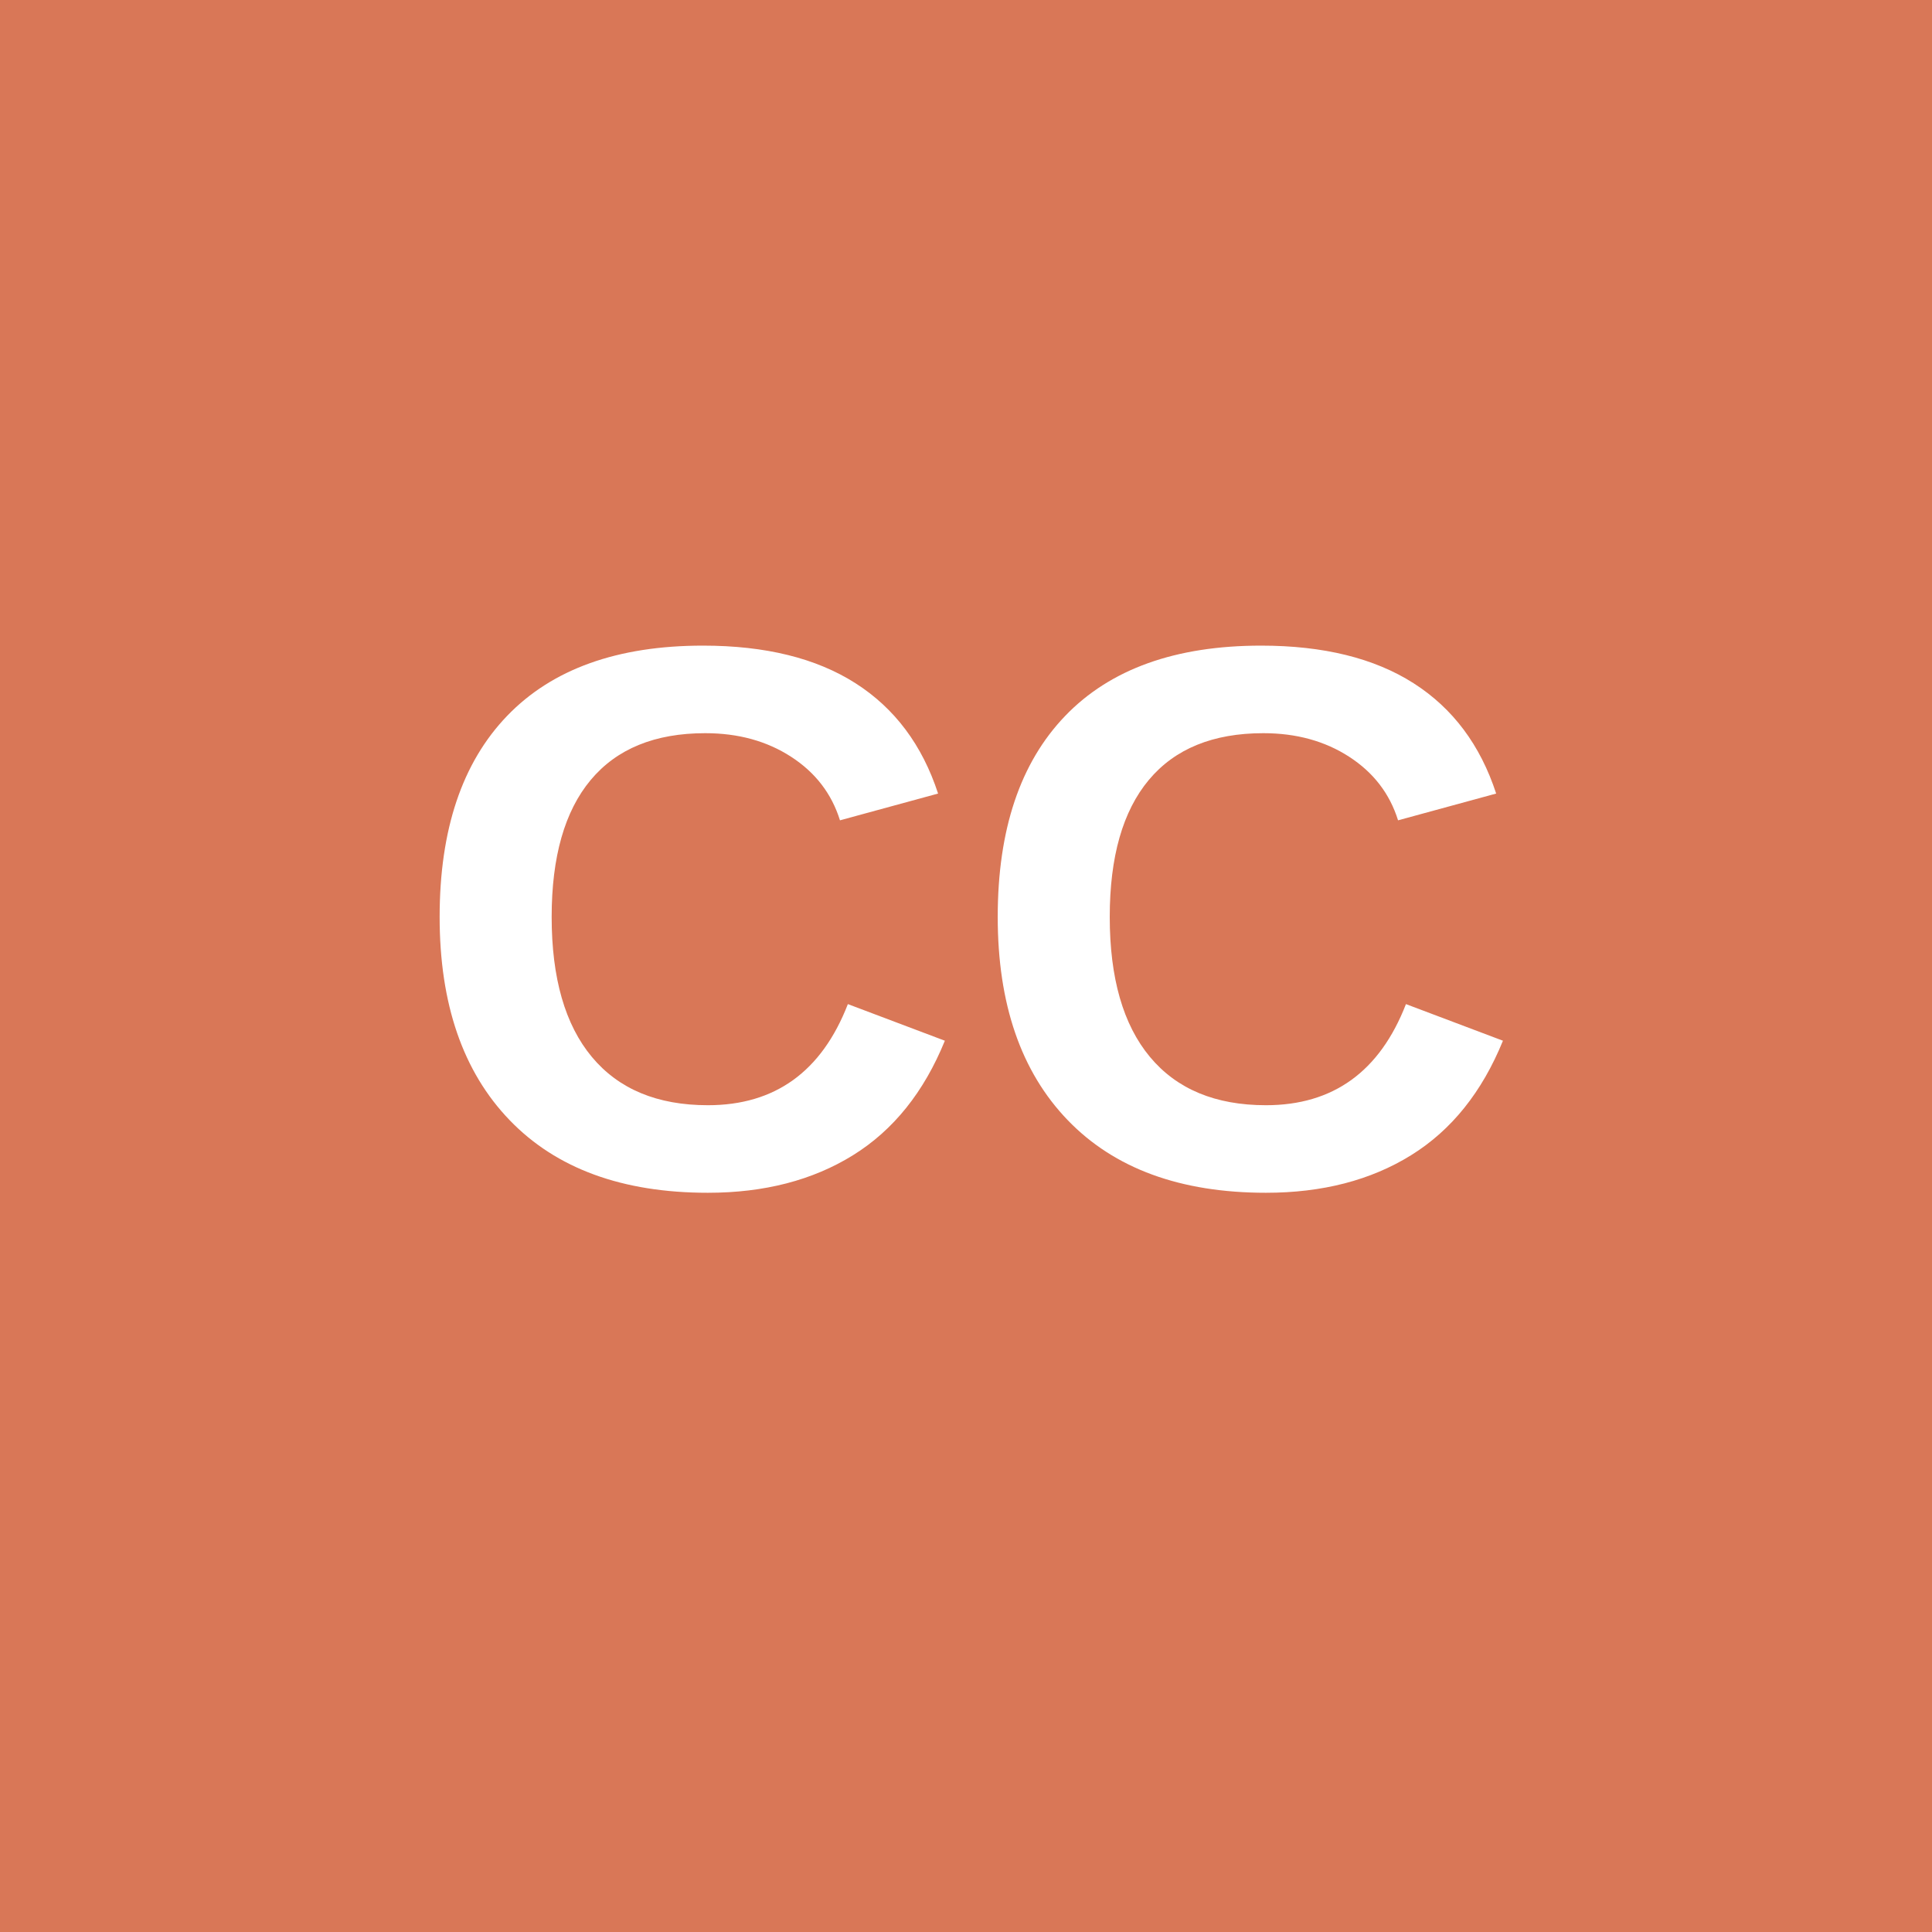
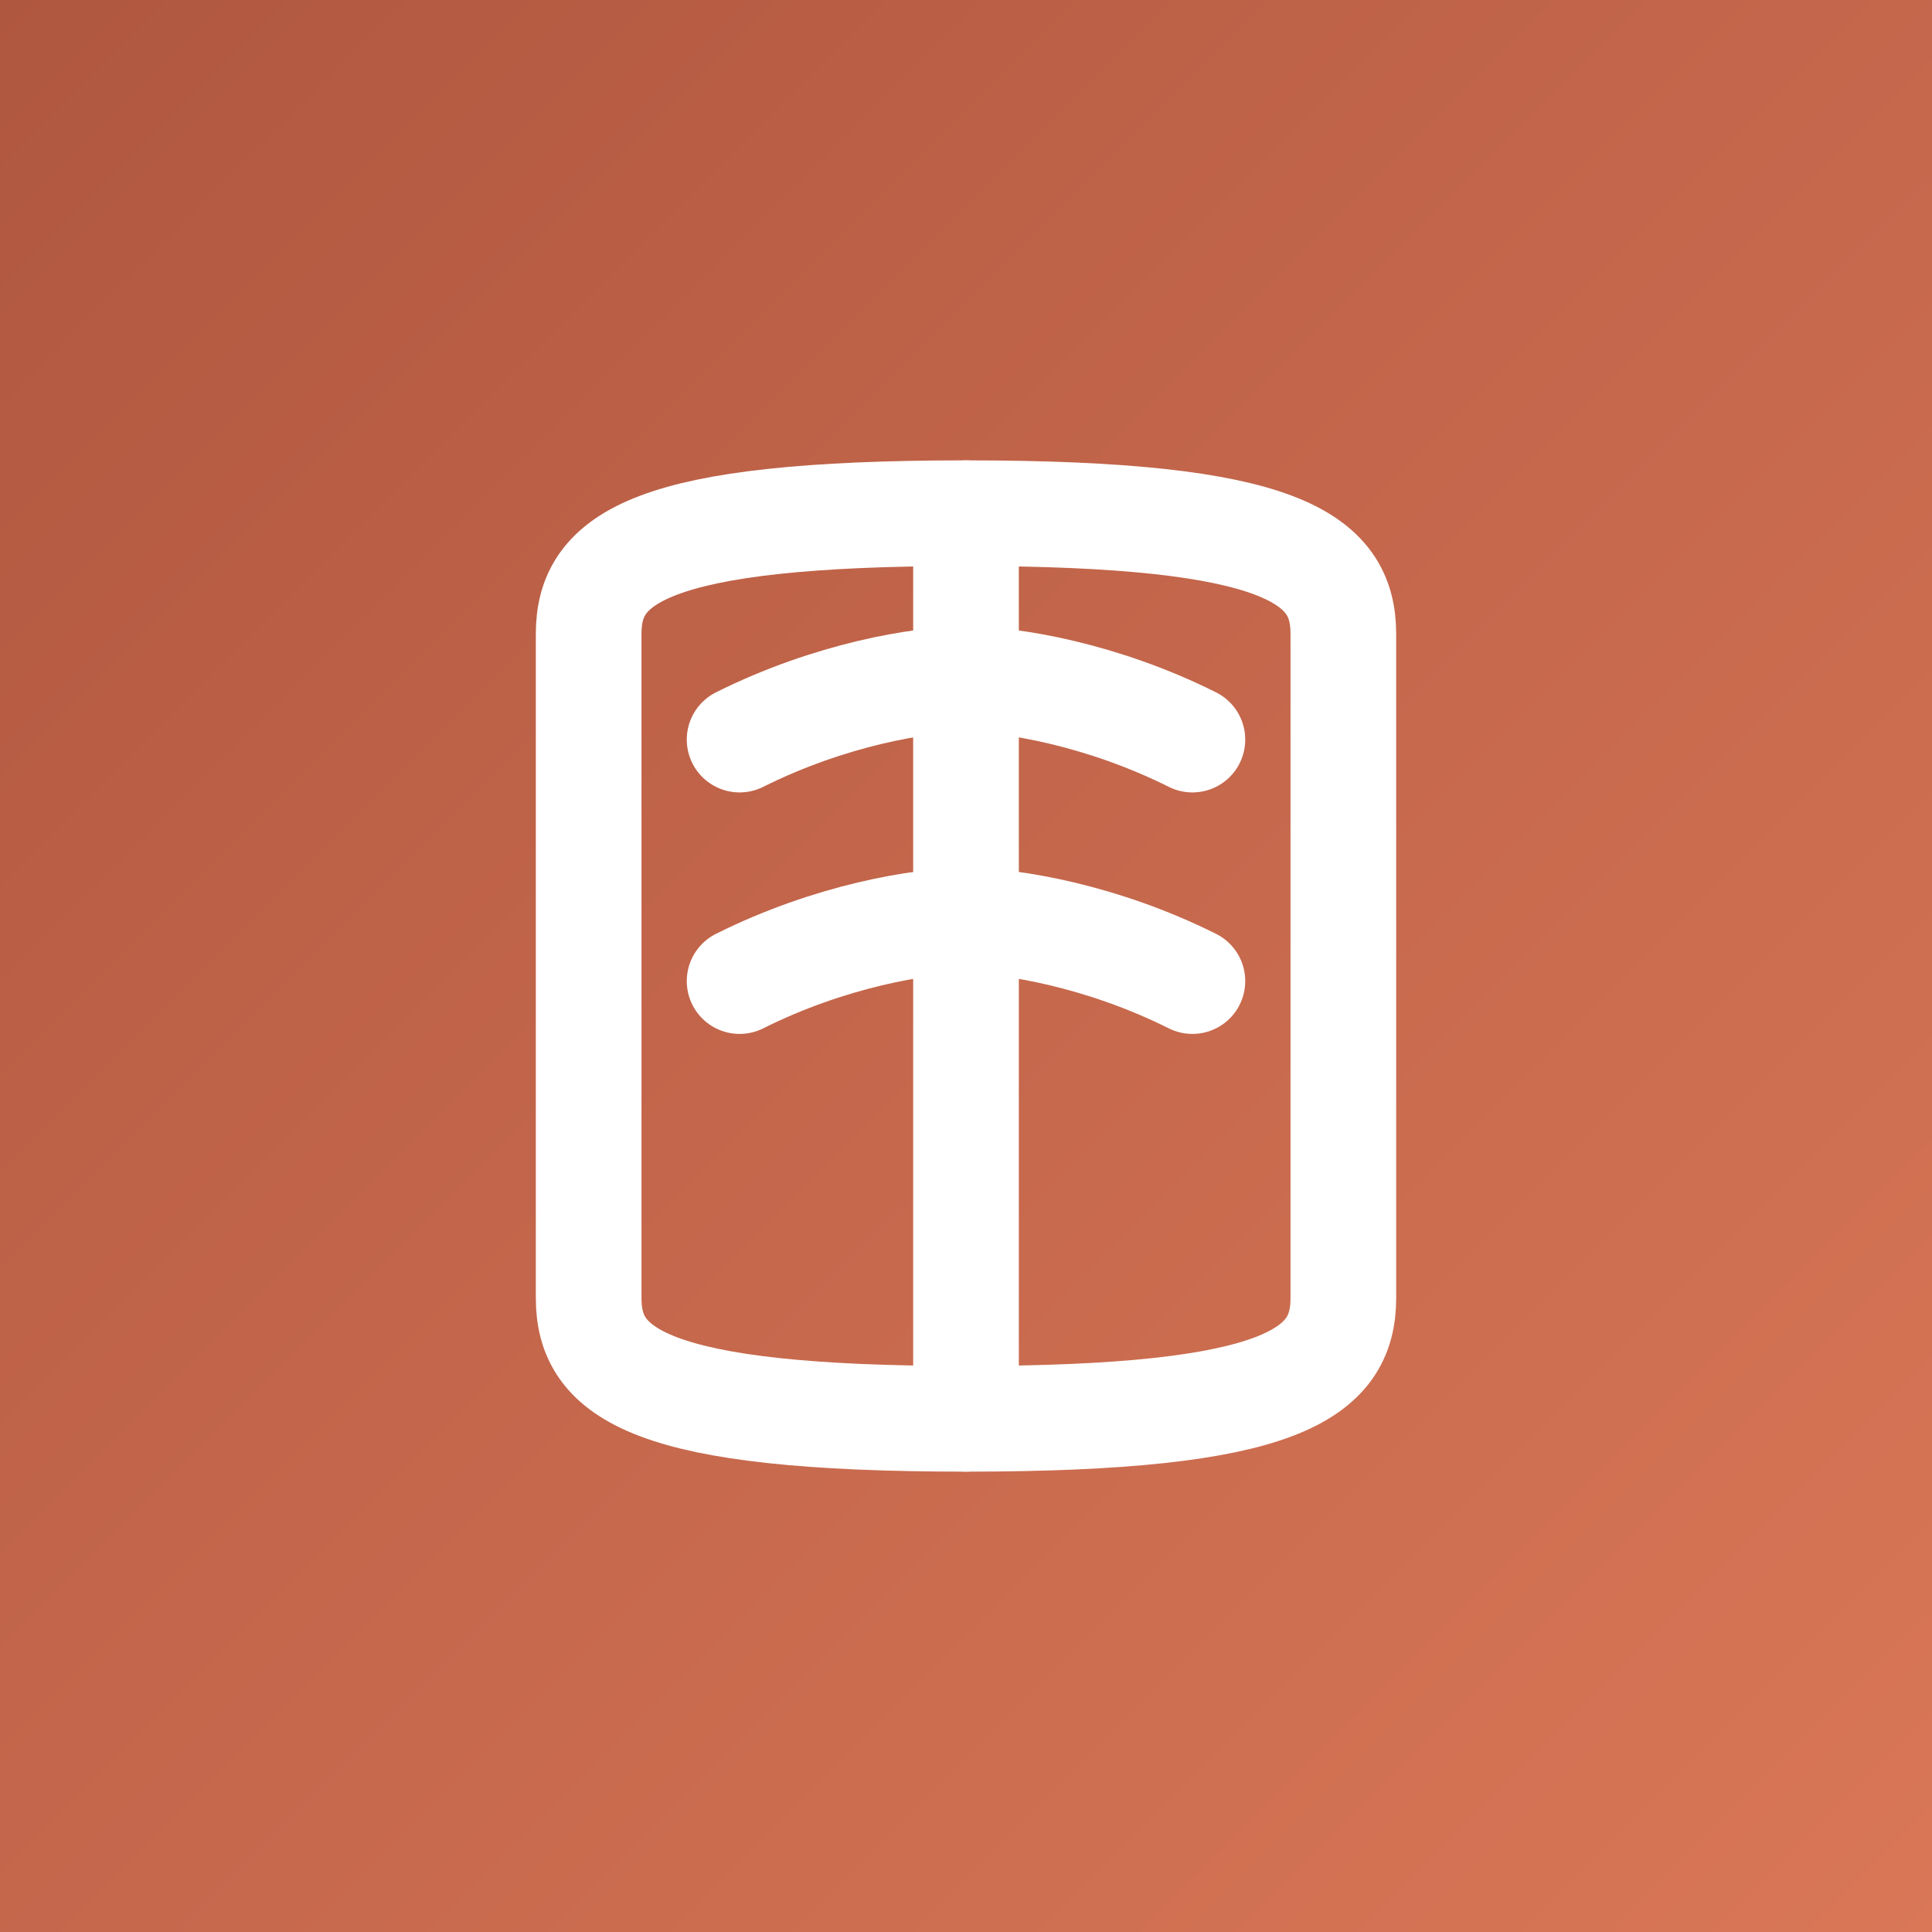
- <svg xmlns="http://www.w3.org/2000/svg" width="512" height="512">
-   <rect width="512" height="512" fill="#d97757" />
-   <text x="50%" y="50%" font-family="Arial, sans-serif" font-size="204.8" font-weight="bold" fill="white" text-anchor="middle" dominant-baseline="middle">CC</text>
+ <svg xmlns="http://www.w3.org/2000/svg" viewBox="0 0 512 512" role="img" aria-label="My ESOL Class">
+   <defs>
+     <linearGradient id="bg" x1="0%" y1="0%" x2="100%" y2="100%">
+       <stop offset="0%" stop-color="#b05740" />
+       <stop offset="100%" stop-color="#d97757" />
+     </linearGradient>
+   </defs>
+   <rect width="512" height="512" fill="url(#bg)" />
+   <g fill="none" stroke="#ffffff" stroke-width="28" stroke-linecap="round" stroke-linejoin="round">
+     <path d="M156 168 C156 148 172 136 256 136 C340 136 356 148 356 168 V344 C356 364 340 376 256 376 C172 376 156 364 156 344 Z" />
+     <path d="M256 136 V376" />
+     <path d="M196 196 C220 184 244 180 256 180 C268 180 292 184 316 196" />
+     <path d="M196 260 C220 248 244 244 256 244 C268 244 292 248 316 260" />
+   </g>
</svg>
